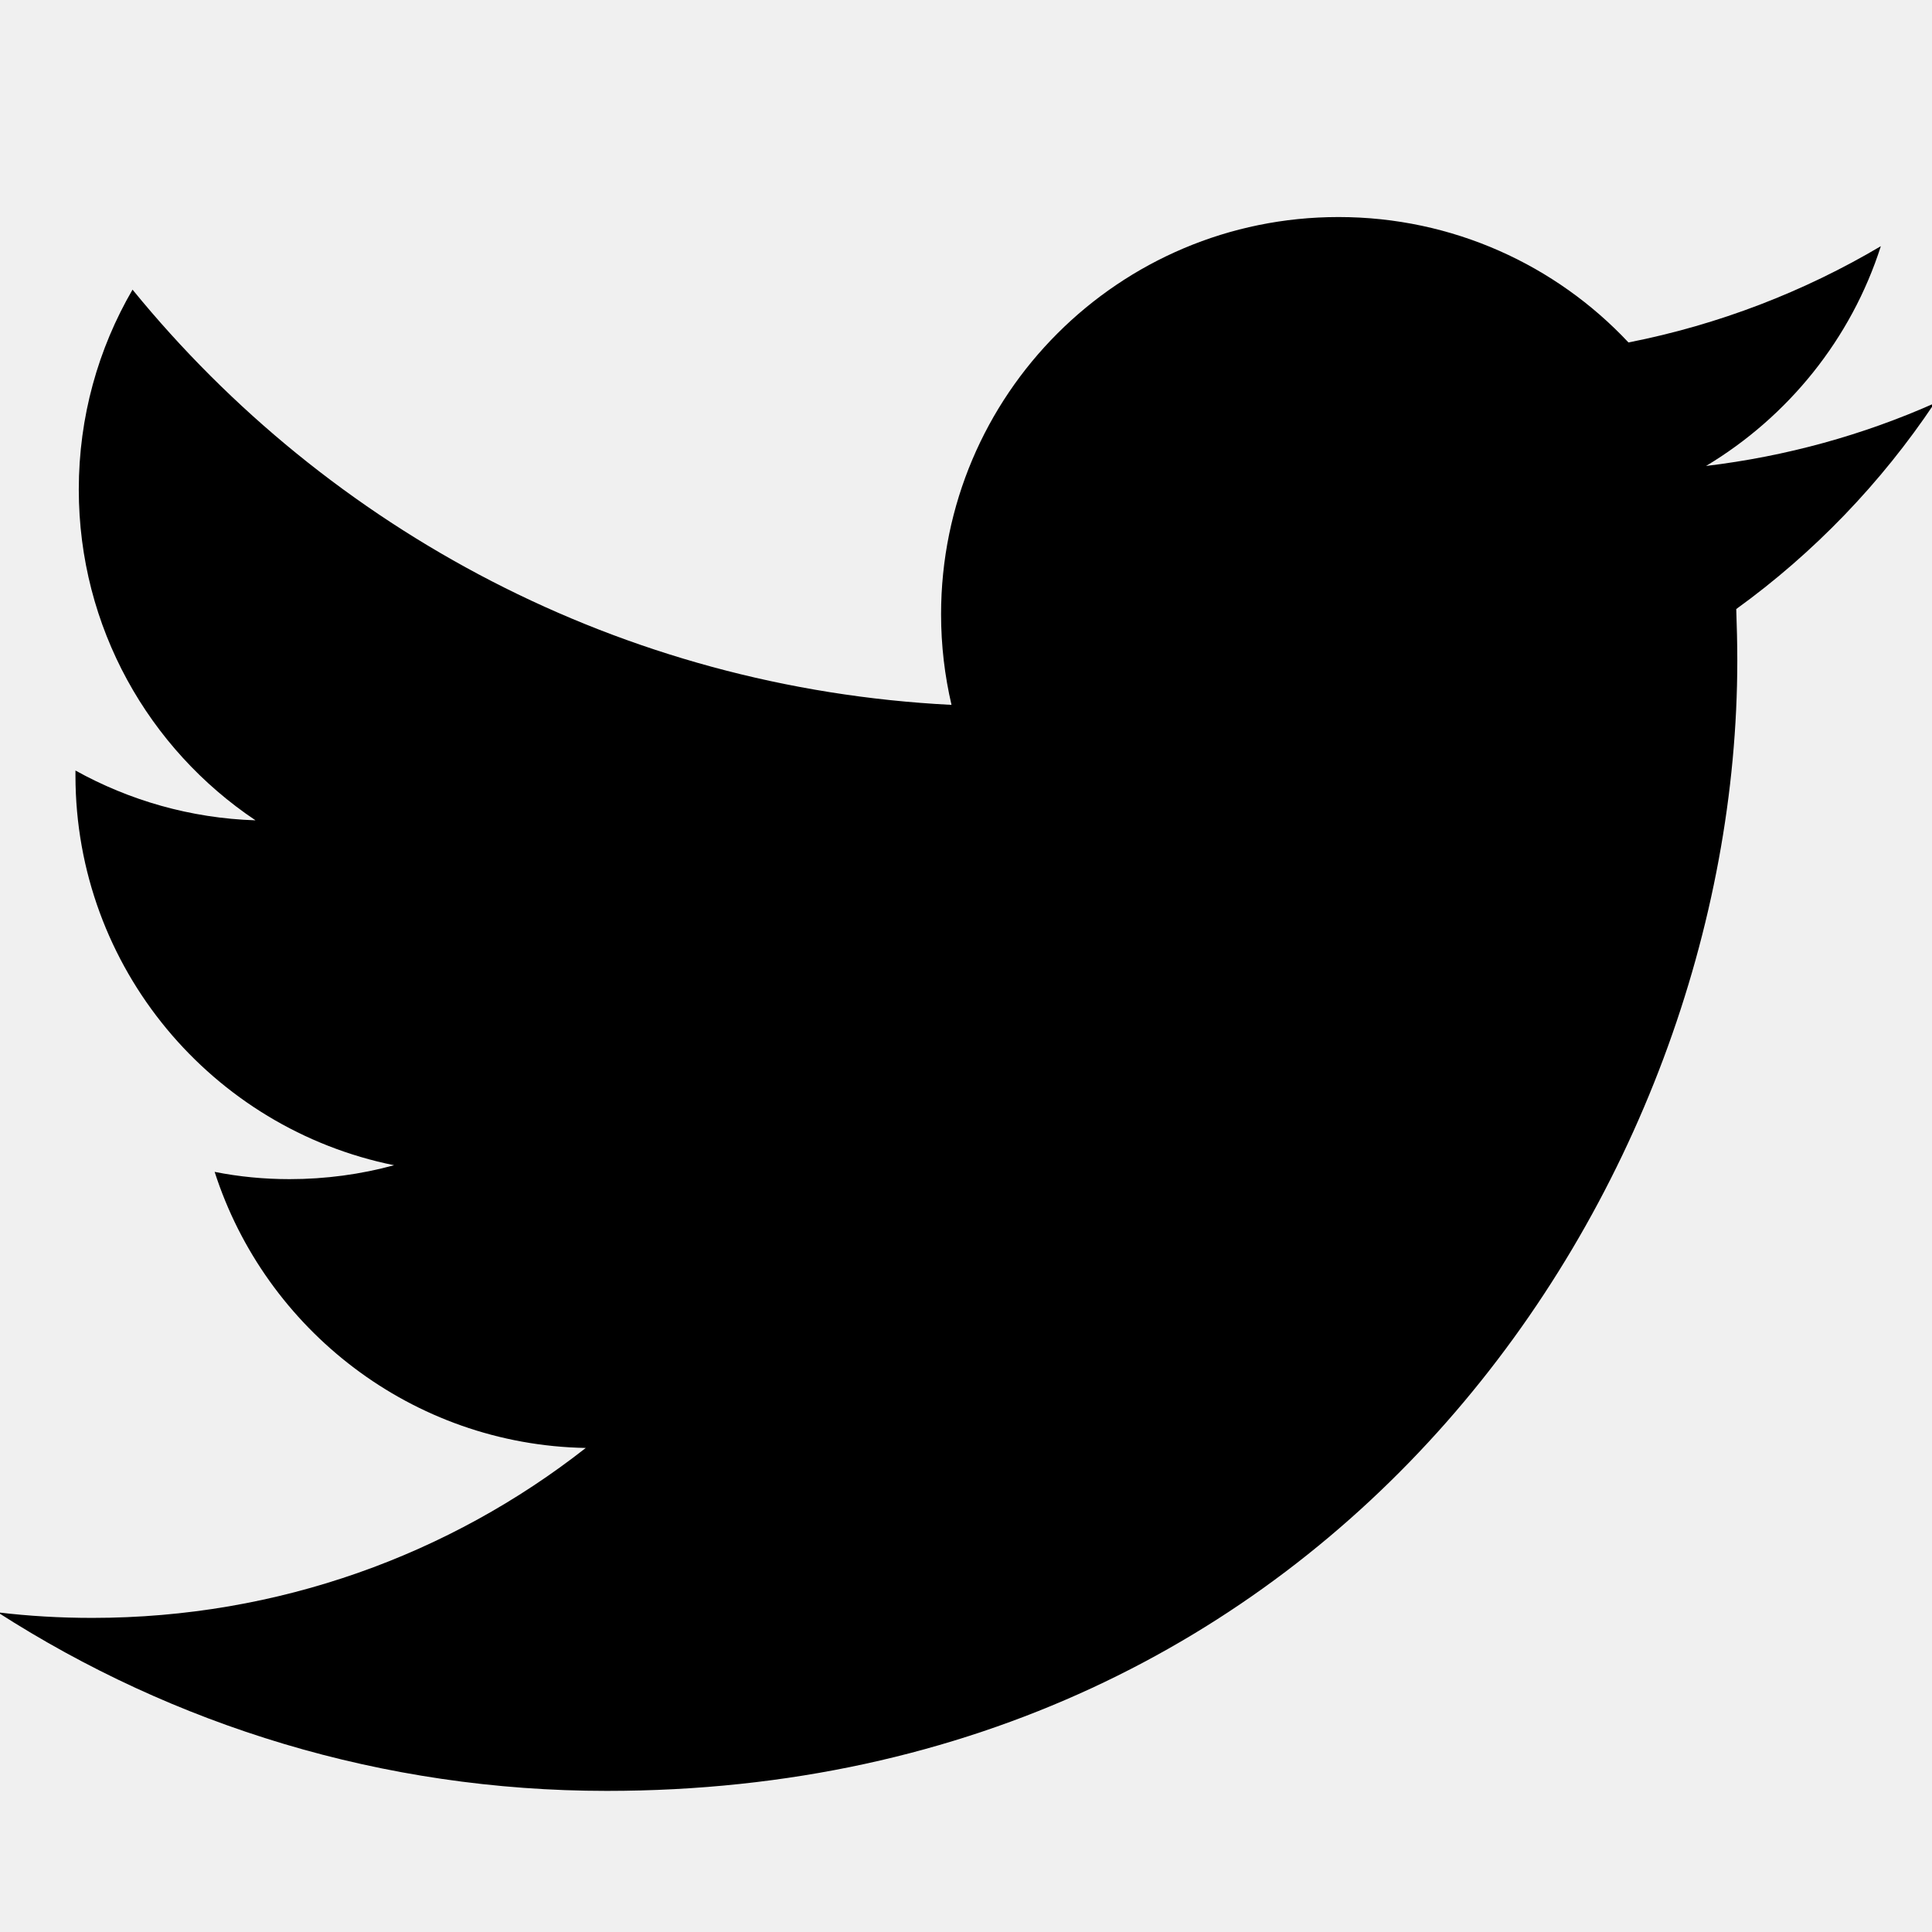
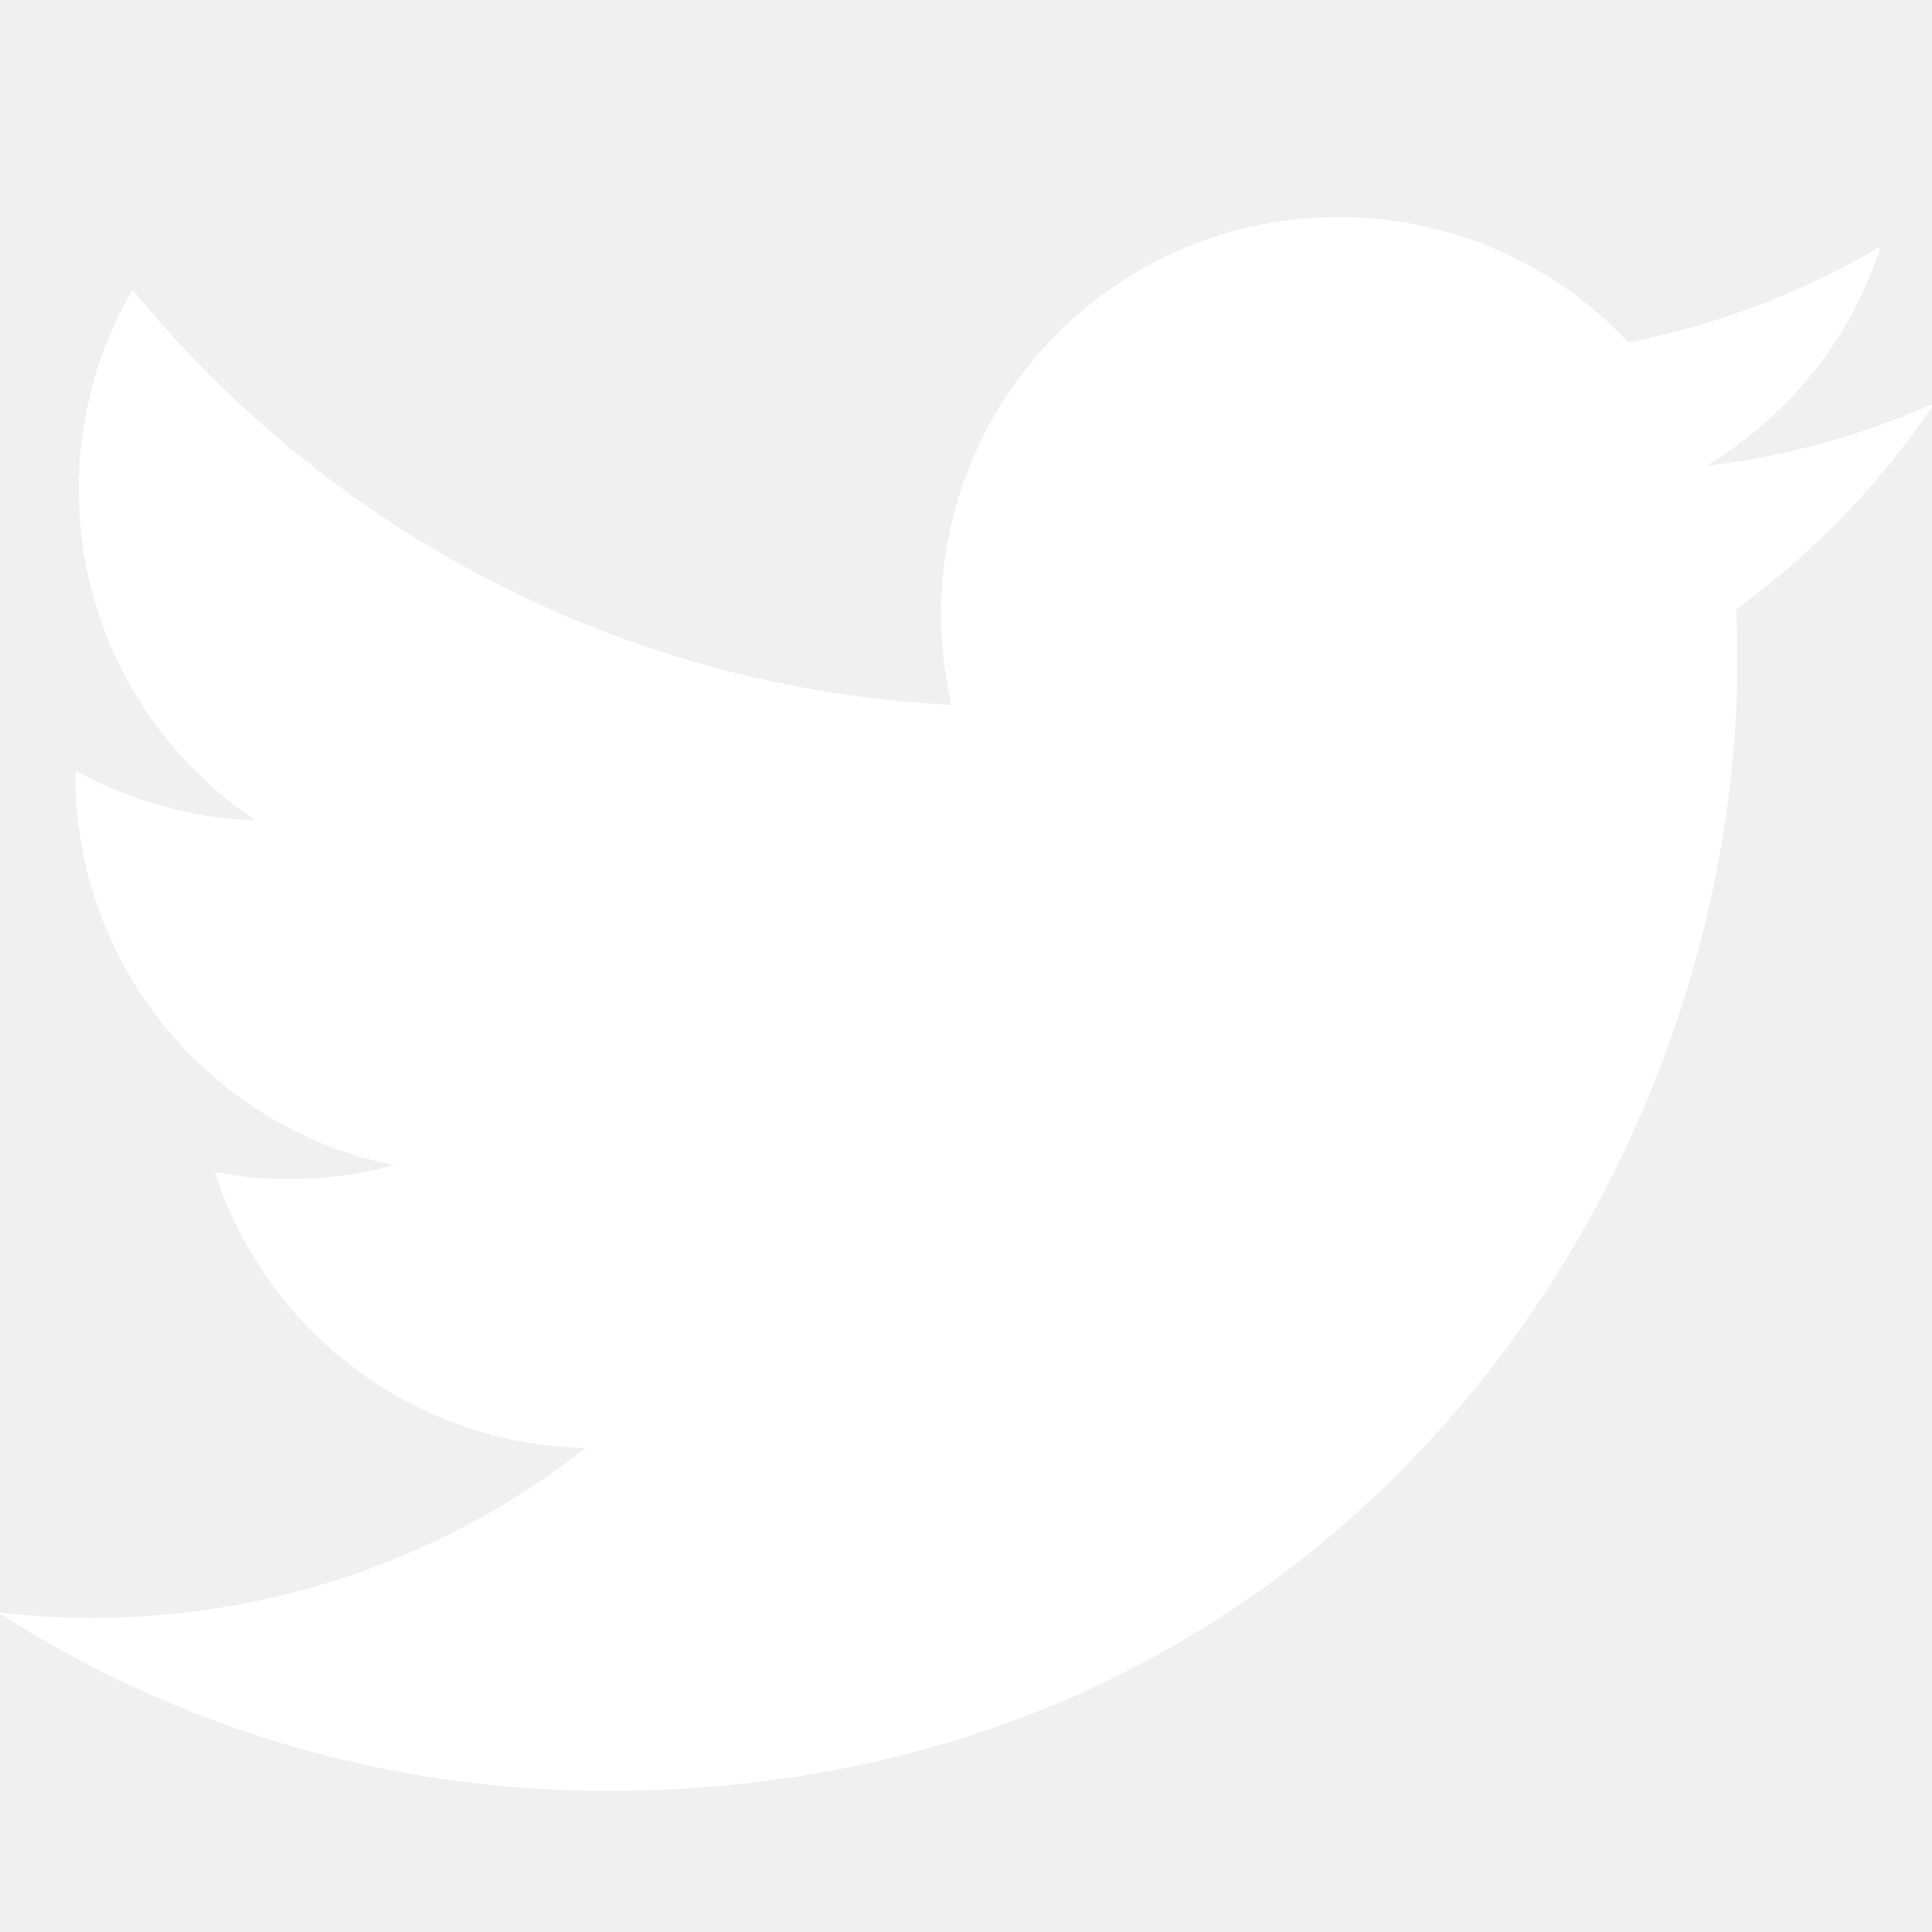
- <svg xmlns="http://www.w3.org/2000/svg" fill="#000000" viewBox="0 0 50 50" width="100px" height="100px">
+ <svg xmlns="http://www.w3.org/2000/svg" fill="#ffffff" viewBox="0 0 50 50" width="100px" height="100px">
  <path d="M 50.062 10.438 C 48.215 11.258 46.234 11.809 44.152 12.059 C 46.277 10.785 47.91 8.77 48.676 6.371 C 46.691 7.547 44.484 8.402 42.145 8.863 C 40.27 6.863 37.598 5.617 34.641 5.617 C 28.961 5.617 24.355 10.219 24.355 15.898 C 24.355 16.703 24.449 17.488 24.625 18.242 C 16.078 17.812 8.504 13.719 3.43 7.496 C 2.543 9.02 2.039 10.785 2.039 12.668 C 2.039 16.234 3.852 19.383 6.613 21.23 C 4.926 21.176 3.34 20.711 1.953 19.941 C 1.953 19.984 1.953 20.027 1.953 20.07 C 1.953 25.055 5.5 29.207 10.199 30.156 C 9.34 30.391 8.43 30.516 7.492 30.516 C 6.828 30.516 6.184 30.453 5.555 30.328 C 6.867 34.41 10.664 37.391 15.16 37.473 C 11.645 40.23 7.211 41.871 2.391 41.871 C 1.559 41.871 0.742 41.824 -0.059 41.727 C 4.488 44.648 9.895 46.348 15.703 46.348 C 34.617 46.348 44.961 30.68 44.961 17.094 C 44.961 16.648 44.949 16.199 44.934 15.762 C 46.941 14.312 48.684 12.5 50.062 10.438 Z" />
</svg>
